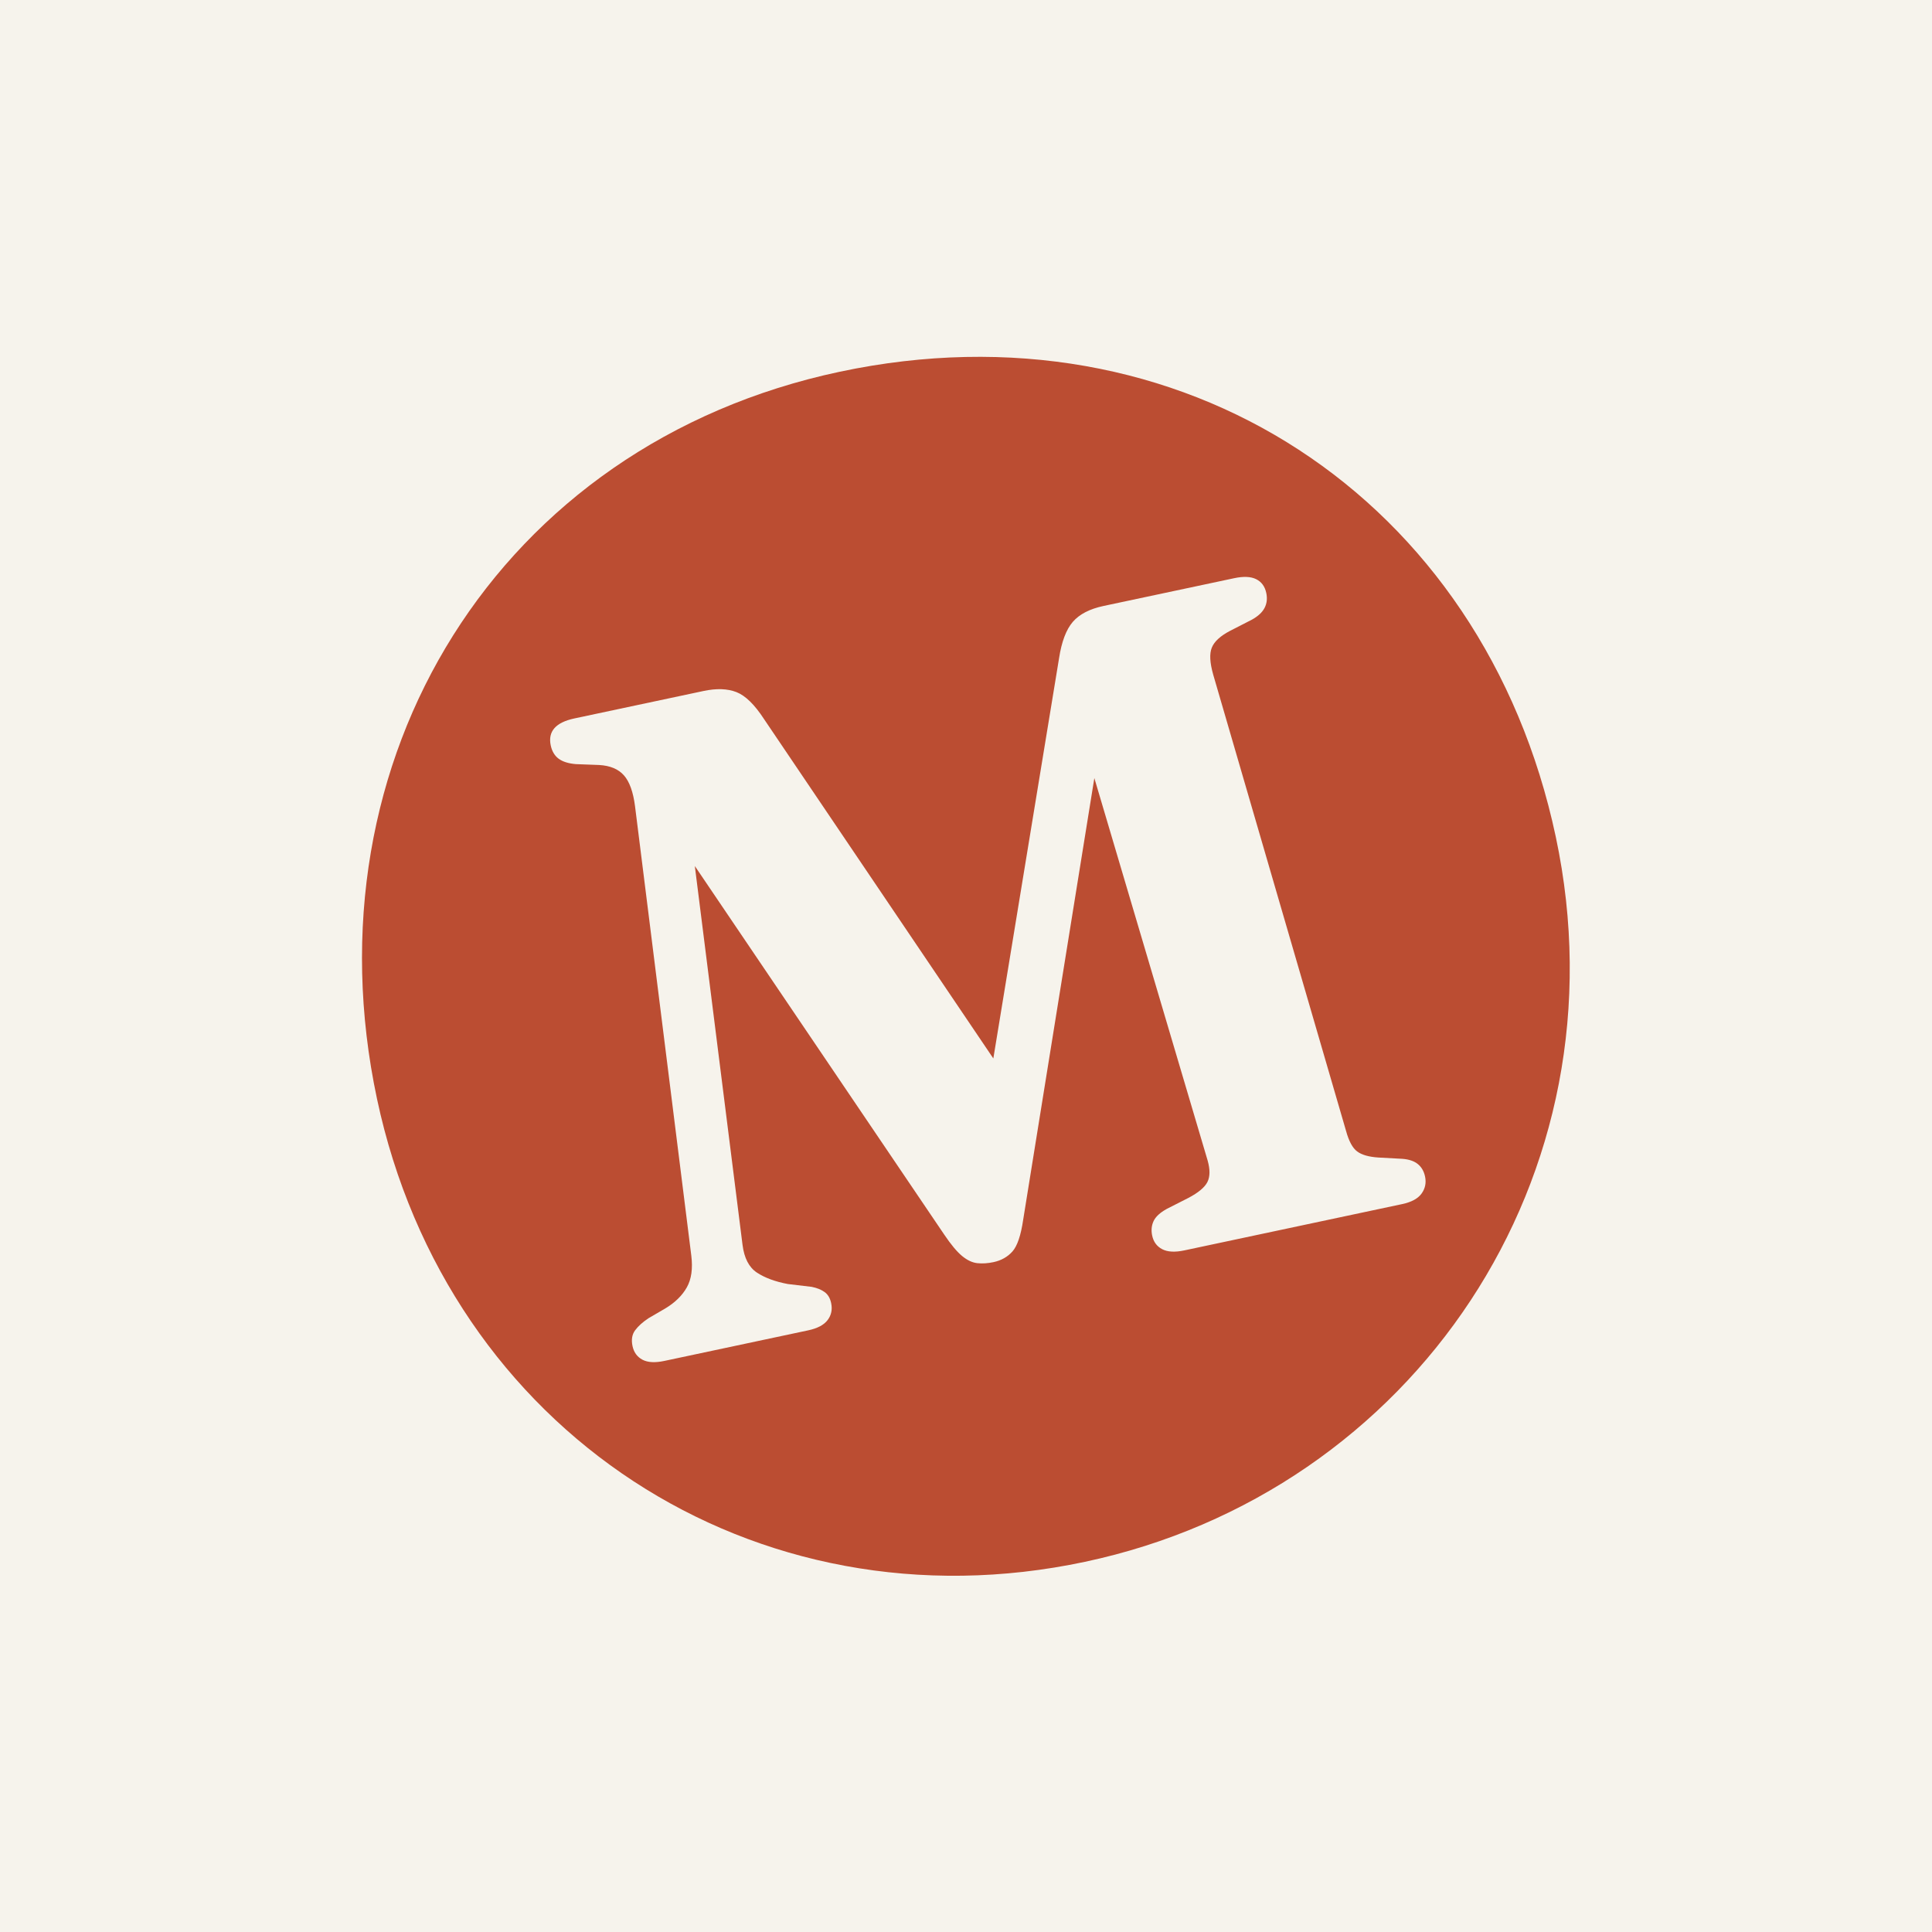
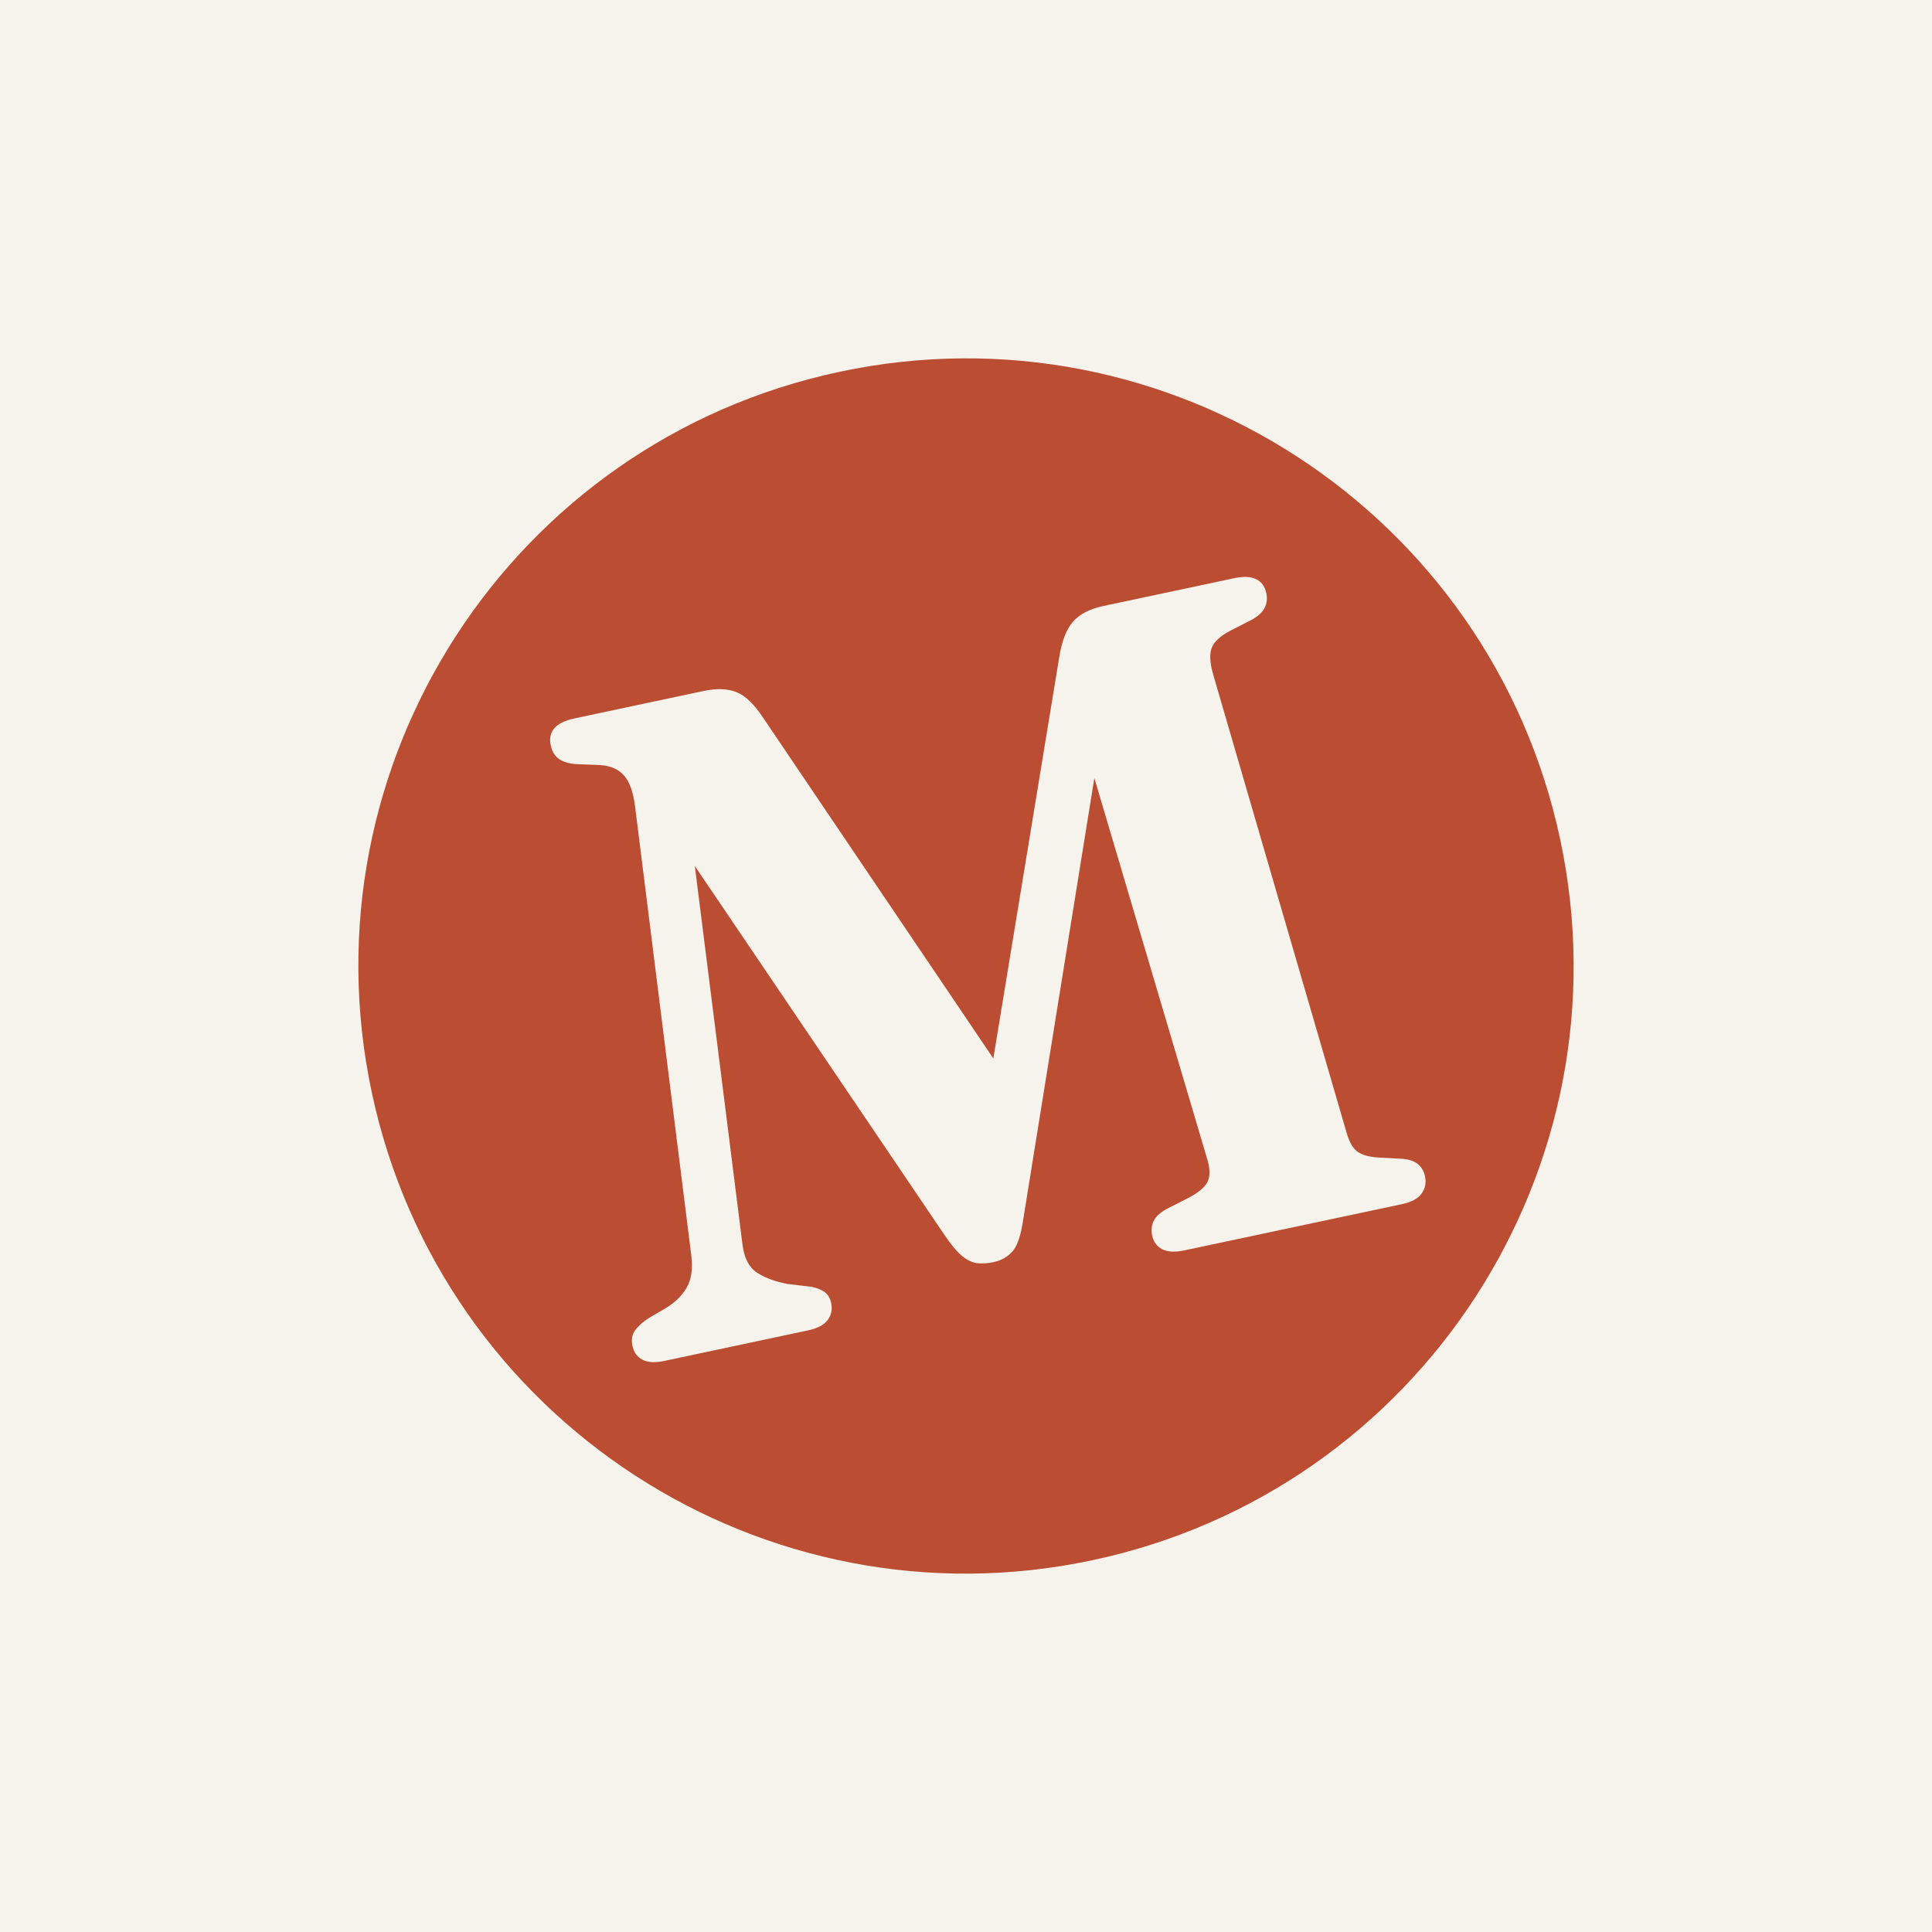
<svg xmlns="http://www.w3.org/2000/svg" width="1024" height="1024" viewBox="0 0 1024 1024" fill="none">
  <rect width="1024" height="1024" fill="#F6F3EC" />
  <g transform="rotate(-12 512 512)">
-     <path fill="#BB4D32" d="M512 190C697 190 832 326 832 510C832 694 686 834 508 834C329 834 192 696 192 516C192 332 327 190 512 190Z" />
+     <circle cx="512" cy="512" r="322" fill="#BB4D32" />
    <g transform="translate(0 1024) scale(1 -1)">
      <path transform="translate(286.05 340.5) scale(.924528)" fill="#F6F3EC" d="M260.55 101.15L233.9 92.48L333.25 346.96Q338.37 360.47 345.3 365.74Q352.23 371 364.44 371L441.02 371Q449.23 371 453.23 367.82Q457.24 364.63 457.24 358.89Q457.24 354.06 454.53 350.75Q451.83 347.44 446.05 345.65L432.36 341.95Q423.35 339.42 420.19 334.74Q417.02 330.07 417.75 319.39L437.86 47.66Q438.39 38.59 441.64 34.88Q444.89 31.18 452.8 28.95L466.14 25.35Q471.67 23.71 474.19 20.53Q476.72 17.35 476.72 12.72Q476.72 7.24 472.77 3.62Q468.81 0 460.6 0L332.93 0Q324.67 0 320.66 3.31Q316.66 6.62 316.66 12.11Q316.66 16.74 319.16 20.07Q321.66 23.41 328 25.35L341.49 28.95Q350.79 31.58 354.01 35.58Q357.23 39.58 356.71 47.61L334.75 326.58L359.16 328.29L246.22 36.41Q241.47 23.6 236.4 19.88Q231.32 16.16 224.5 16.16Q219.47 16.16 215.33 17.51Q211.19 18.86 207.61 23.38Q204.04 27.9 200.17 37.49L85.37 320.4L108.89 328.93L85.84 55.73Q84.89 44.3 90.61 38.49Q96.33 32.69 106.56 28.41L119.62 23.97Q123.8 22.18 126.2 19.56Q128.6 16.94 128.6 12.57Q128.6 6.93 124.62 3.47Q120.65 0 112.44 0L28.14 0Q19.94 0 16.01 3.31Q12.09 6.62 12.09 12.11Q12.09 17.71 15.43 20.66Q18.78 23.61 24.33 25.81L34.97 29.32Q44.13 32.47 49.51 38.53Q54.88 44.59 55.84 55.91L77.84 314.48Q78.86 326.87 75.31 333.16Q71.77 339.45 62.64 341.94L49.67 345.21Q43.54 347.06 40.68 350.29Q37.82 353.53 37.82 358.67Q37.82 371 54.31 371L129.95 371Q141.37 371 148.3 366.46Q155.23 361.91 160.55 348.08Z" />
    </g>
  </g>
</svg>
